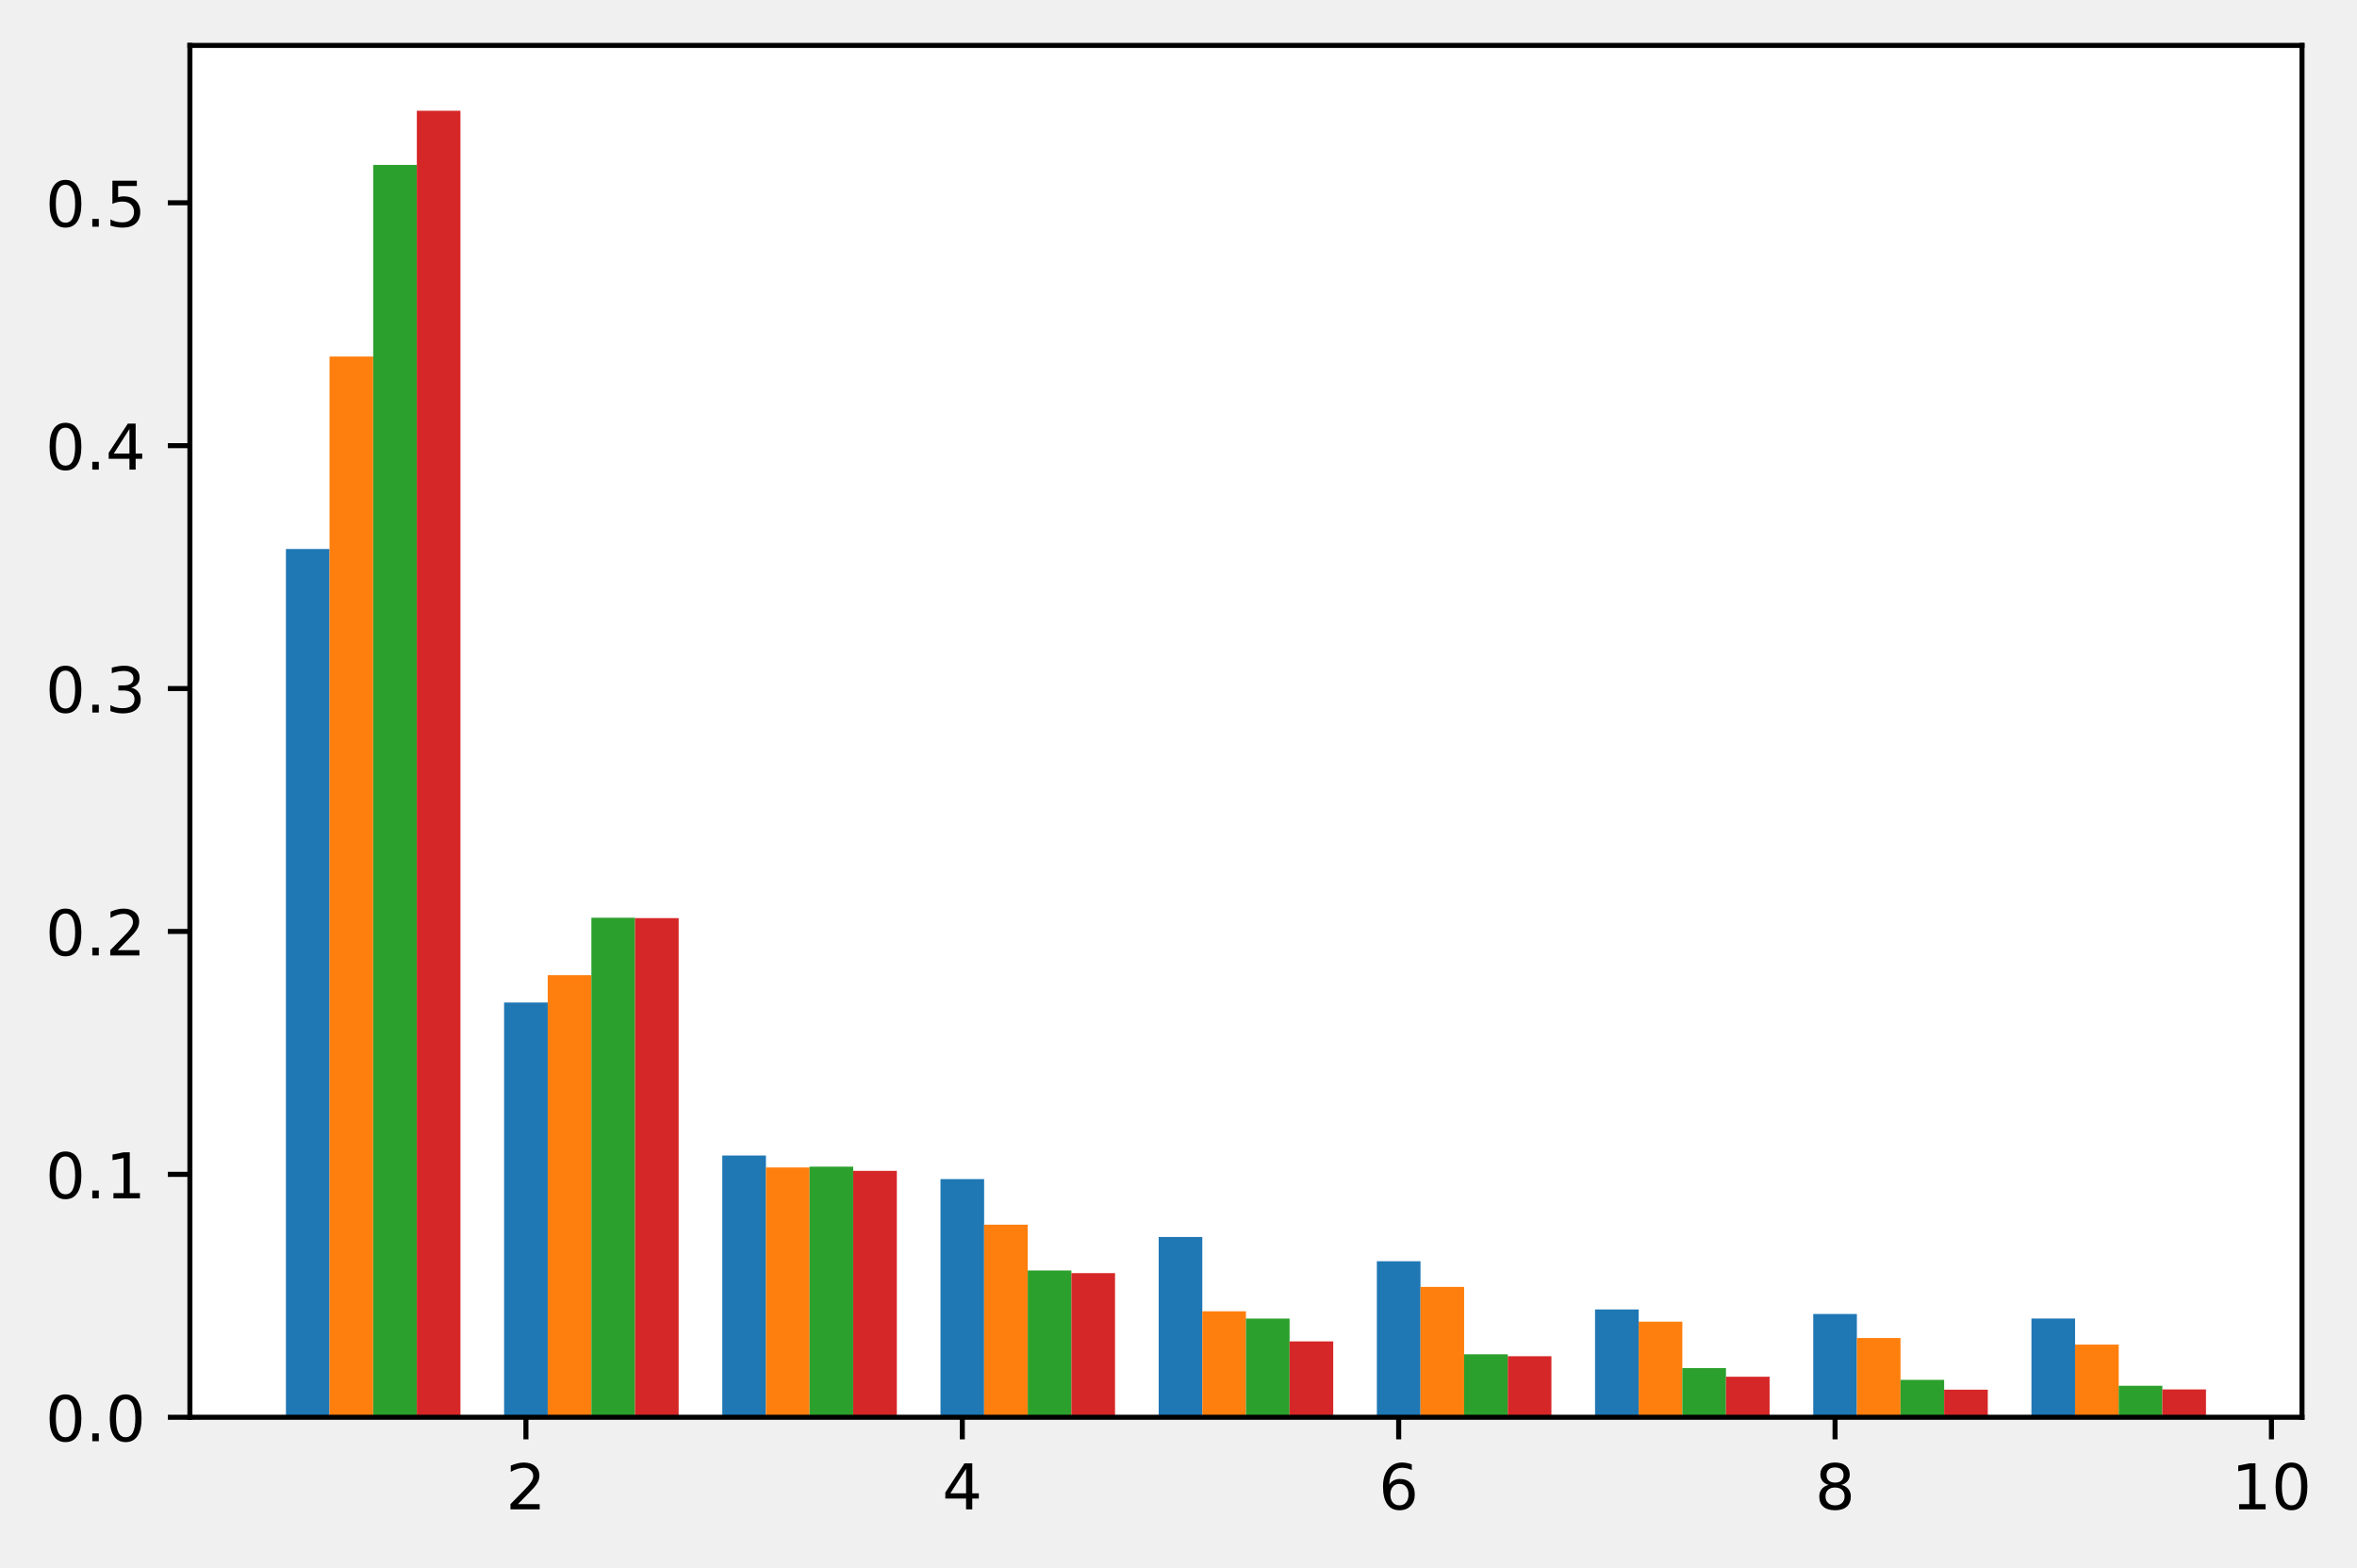
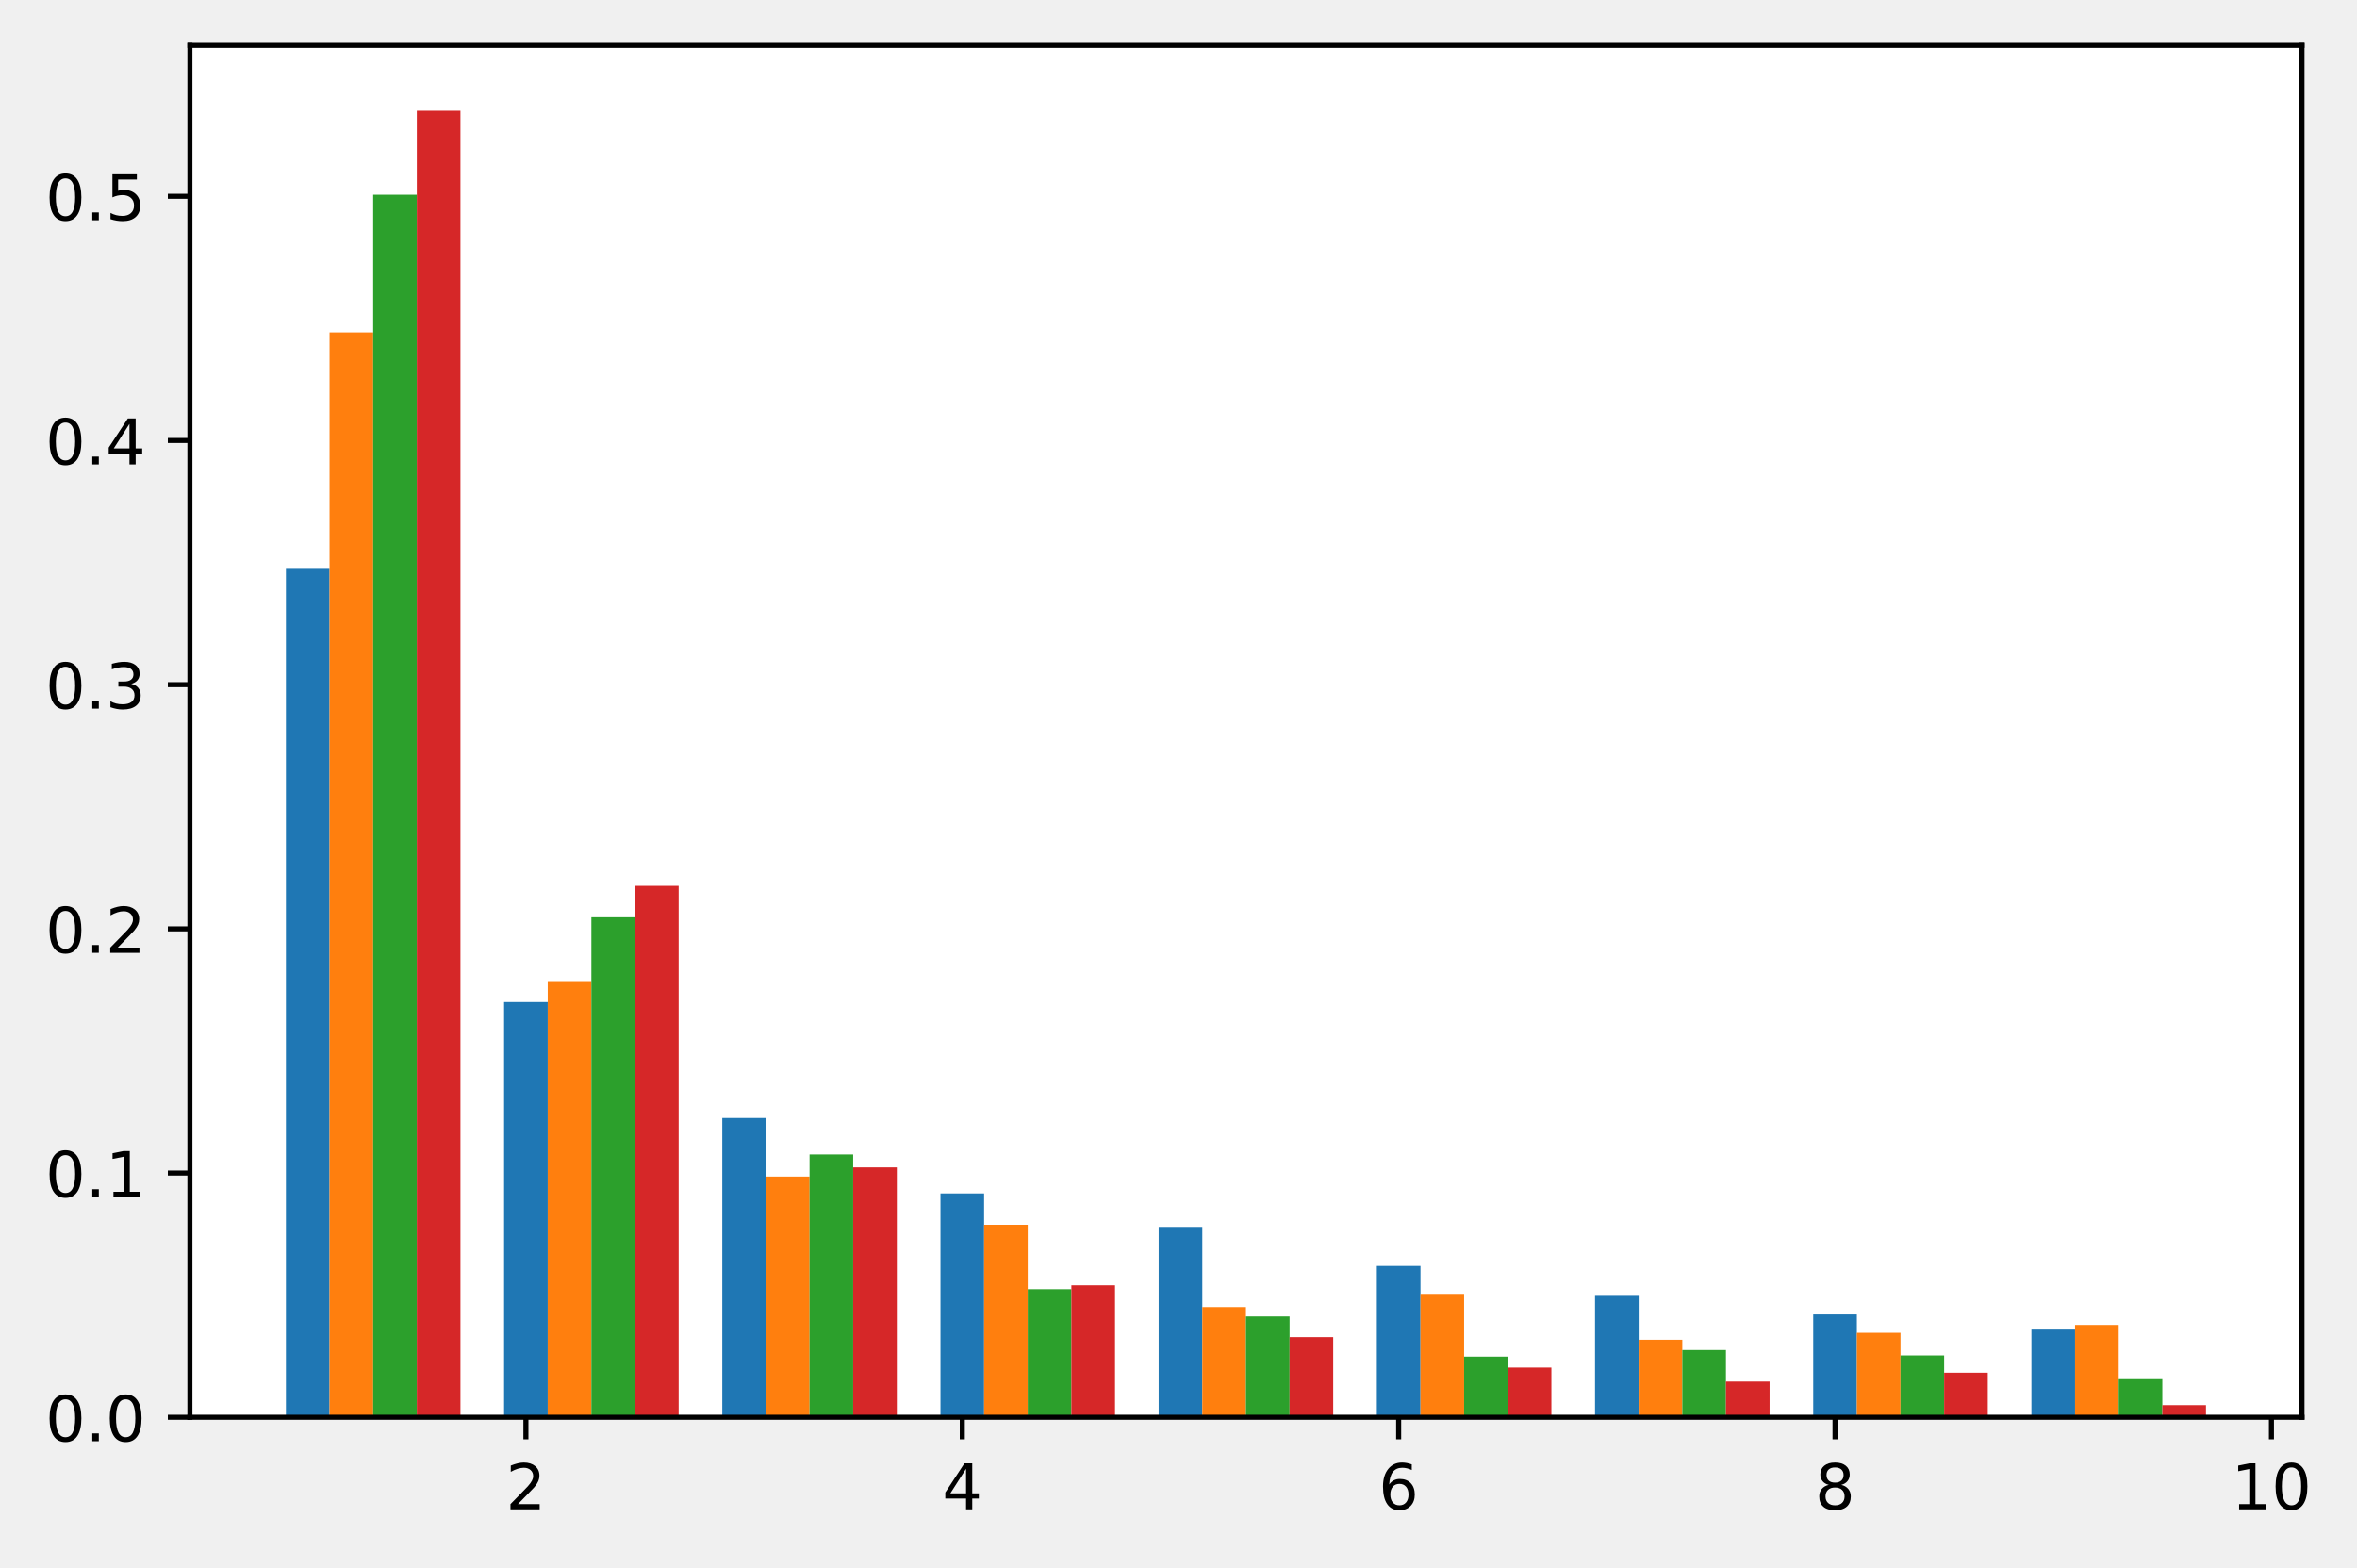
<svg xmlns="http://www.w3.org/2000/svg" xmlns:xlink="http://www.w3.org/1999/xlink" height="248.518pt" version="1.1" viewBox="0 0 373.623 248.518" width="373.623pt">
  <defs>
    <style type="text/css">*{stroke-linecap:butt;stroke-linejoin:round;}</style>
  </defs>
  <g id="figure_1">
    <g id="patch_1">
      <path d="M 0 248.518  L 373.623 248.518  L 373.623 0  L 0 0  z " style="fill:none;" />
    </g>
    <g id="axes_1">
      <g id="patch_2">
        <path d="M 30.103 224.64  L 364.903 224.64  L 364.903 7.2  L 30.103 7.2  z " style="fill:#ffffff;" />
      </g>
      <g id="patch_3">
-         <path clip-path="url(#p4f8e86b946)" d="M 45.321 224.64  L 52.239 224.64  L 52.239 87.017  L 45.321 87.017  z " style="fill:#1f77b4;" />
+         <path clip-path="url(#pbe87095086)" d="M 45.321 224.64  L 52.239 224.64  L 52.239 90.031  L 45.321 90.031  z " style="fill:#1f77b4;" />
      </g>
      <g id="patch_4">
-         <path clip-path="url(#p4f8e86b946)" d="M 79.908 224.64  L 86.825 224.64  L 86.825 158.903  L 79.908 158.903  z " style="fill:#1f77b4;" />
+         <path clip-path="url(#pbe87095086)" d="M 79.908 224.64  L 86.825 224.64  L 86.825 158.837  L 79.908 158.837  z " style="fill:#1f77b4;" />
      </g>
      <g id="patch_5">
-         <path clip-path="url(#p4f8e86b946)" d="M 114.495 224.64  L 121.412 224.64  L 121.412 183.154  L 114.495 183.154  z " style="fill:#1f77b4;" />
+         <path clip-path="url(#pbe87095086)" d="M 114.495 224.64  L 121.412 224.64  L 121.412 177.206  L 114.495 177.206  z " style="fill:#1f77b4;" />
      </g>
      <g id="patch_6">
-         <path clip-path="url(#p4f8e86b946)" d="M 149.082 224.64  L 155.999 224.64  L 155.999 186.887  L 149.082 186.887  z " style="fill:#1f77b4;" />
+         <path clip-path="url(#pbe87095086)" d="M 149.082 224.64  L 155.999 224.64  L 155.999 189.166  L 149.082 189.166  z " style="fill:#1f77b4;" />
      </g>
      <g id="patch_7">
-         <path clip-path="url(#p4f8e86b946)" d="M 183.668 224.64  L 190.586 224.64  L 190.586 196.064  L 183.668 196.064  z " style="fill:#1f77b4;" />
+         <path clip-path="url(#pbe87095086)" d="M 183.668 224.64  L 190.586 224.64  L 190.586 194.478  L 183.668 194.478  z " style="fill:#1f77b4;" />
      </g>
      <g id="patch_8">
-         <path clip-path="url(#p4f8e86b946)" d="M 218.255 224.64  L 225.173 224.64  L 225.173 199.914  L 218.255 199.914  z " style="fill:#1f77b4;" />
+         <path clip-path="url(#pbe87095086)" d="M 218.255 224.64  L 225.173 224.64  L 225.173 200.658  L 218.255 200.658  z " style="fill:#1f77b4;" />
      </g>
      <g id="patch_9">
-         <path clip-path="url(#p4f8e86b946)" d="M 252.842 224.64  L 259.759 224.64  L 259.759 207.558  L 252.842 207.558  z " style="fill:#1f77b4;" />
+         <path clip-path="url(#pbe87095086)" d="M 252.842 224.64  L 259.759 224.64  L 259.759 205.256  L 252.842 205.256  z " style="fill:#1f77b4;" />
      </g>
      <g id="patch_10">
-         <path clip-path="url(#p4f8e86b946)" d="M 287.429 224.64  L 294.346 224.64  L 294.346 208.268  L 287.429 208.268  z " style="fill:#1f77b4;" />
+         <path clip-path="url(#pbe87095086)" d="M 287.429 224.64  L 294.346 224.64  L 294.346 208.339  L 287.429 208.339  z " style="fill:#1f77b4;" />
      </g>
      <g id="patch_11">
-         <path clip-path="url(#p4f8e86b946)" d="M 322.016 224.64  L 328.933 224.64  L 328.933 208.991  L 322.016 208.991  z " style="fill:#1f77b4;" />
+         <path clip-path="url(#pbe87095086)" d="M 322.016 224.64  L 328.933 224.64  L 328.933 210.741  L 322.016 210.741  z " style="fill:#1f77b4;" />
      </g>
      <g id="patch_12">
-         <path clip-path="url(#p4f8e86b946)" d="M 52.239 224.64  L 59.156 224.64  L 59.156 56.516  L 52.239 56.516  z " style="fill:#ff7f0e;" />
+         <path clip-path="url(#pbe87095086)" d="M 52.239 224.64  L 59.156 224.64  L 59.156 52.692  L 52.239 52.692  z " style="fill:#ff7f0e;" />
      </g>
      <g id="patch_13">
-         <path clip-path="url(#p4f8e86b946)" d="M 86.825 224.64  L 93.743 224.64  L 93.743 154.562  L 86.825 154.562  z " style="fill:#ff7f0e;" />
+         <path clip-path="url(#pbe87095086)" d="M 86.825 224.64  L 93.743 224.64  L 93.743 155.503  L 86.825 155.503  z " style="fill:#ff7f0e;" />
      </g>
      <g id="patch_14">
-         <path clip-path="url(#p4f8e86b946)" d="M 121.412 224.64  L 128.33 224.64  L 128.33 185.045  L 121.412 185.045  z " style="fill:#ff7f0e;" />
+         <path clip-path="url(#pbe87095086)" d="M 121.412 224.64  L 128.33 224.64  L 128.33 186.492  L 121.412 186.492  z " style="fill:#ff7f0e;" />
      </g>
      <g id="patch_15">
-         <path clip-path="url(#p4f8e86b946)" d="M 155.999 224.64  L 162.916 224.64  L 162.916 194.119  L 155.999 194.119  z " style="fill:#ff7f0e;" />
+         <path clip-path="url(#pbe87095086)" d="M 155.999 224.64  L 162.916 224.64  L 162.916 194.138  L 155.999 194.138  z " style="fill:#ff7f0e;" />
      </g>
      <g id="patch_16">
-         <path clip-path="url(#p4f8e86b946)" d="M 190.586 224.64  L 197.503 224.64  L 197.503 207.841  L 190.586 207.841  z " style="fill:#ff7f0e;" />
+         <path clip-path="url(#pbe87095086)" d="M 190.586 224.64  L 197.503 224.64  L 197.503 207.181  L 190.586 207.181  z " style="fill:#ff7f0e;" />
      </g>
      <g id="patch_17">
-         <path clip-path="url(#p4f8e86b946)" d="M 225.173 224.64  L 232.09 224.64  L 232.09 203.978  L 225.173 203.978  z " style="fill:#ff7f0e;" />
+         <path clip-path="url(#pbe87095086)" d="M 225.173 224.64  L 232.09 224.64  L 232.09 205.087  L 225.173 205.087  z " style="fill:#ff7f0e;" />
      </g>
      <g id="patch_18">
-         <path clip-path="url(#p4f8e86b946)" d="M 259.759 224.64  L 266.677 224.64  L 266.677 209.488  L 259.759 209.488  z " style="fill:#ff7f0e;" />
+         <path clip-path="url(#pbe87095086)" d="M 259.759 224.64  L 266.677 224.64  L 266.677 212.356  L 259.759 212.356  z " style="fill:#ff7f0e;" />
      </g>
      <g id="patch_19">
-         <path clip-path="url(#p4f8e86b946)" d="M 294.346 224.64  L 301.263 224.64  L 301.263 212.082  L 294.346 212.082  z " style="fill:#ff7f0e;" />
+         <path clip-path="url(#pbe87095086)" d="M 294.346 224.64  L 301.263 224.64  L 301.263 211.254  L 294.346 211.254  z " style="fill:#ff7f0e;" />
      </g>
      <g id="patch_20">
-         <path clip-path="url(#p4f8e86b946)" d="M 328.933 224.64  L 335.85 224.64  L 335.85 213.124  L 328.933 213.124  z " style="fill:#ff7f0e;" />
+         <path clip-path="url(#pbe87095086)" d="M 328.933 224.64  L 335.85 224.64  L 335.85 210.006  L 328.933 210.006  z " style="fill:#ff7f0e;" />
      </g>
      <g id="patch_21">
-         <path clip-path="url(#p4f8e86b946)" d="M 59.156 224.64  L 66.073 224.64  L 66.073 26.146  L 59.156 26.146  z " style="fill:#2ca02c;" />
+         <path clip-path="url(#pbe87095086)" d="M 59.156 224.64  L 66.073 224.64  L 66.073 30.869  L 59.156 30.869  z " style="fill:#2ca02c;" />
      </g>
      <g id="patch_22">
-         <path clip-path="url(#p4f8e86b946)" d="M 93.743 224.64  L 100.66 224.64  L 100.66 145.465  L 93.743 145.465  z " style="fill:#2ca02c;" />
+         <path clip-path="url(#pbe87095086)" d="M 93.743 224.64  L 100.66 224.64  L 100.66 145.391  L 93.743 145.391  z " style="fill:#2ca02c;" />
      </g>
      <g id="patch_23">
-         <path clip-path="url(#p4f8e86b946)" d="M 128.33 224.64  L 135.247 224.64  L 135.247 184.916  L 128.33 184.916  z " style="fill:#2ca02c;" />
+         <path clip-path="url(#pbe87095086)" d="M 128.33 224.64  L 135.247 224.64  L 135.247 182.987  L 128.33 182.987  z " style="fill:#2ca02c;" />
      </g>
      <g id="patch_24">
-         <path clip-path="url(#p4f8e86b946)" d="M 162.916 224.64  L 169.834 224.64  L 169.834 201.379  L 162.916 201.379  z " style="fill:#2ca02c;" />
+         <path clip-path="url(#pbe87095086)" d="M 162.916 224.64  L 169.834 224.64  L 169.834 204.351  L 162.916 204.351  z " style="fill:#2ca02c;" />
      </g>
      <g id="patch_25">
-         <path clip-path="url(#p4f8e86b946)" d="M 197.503 224.64  L 204.42 224.64  L 204.42 208.995  L 197.503 208.995  z " style="fill:#2ca02c;" />
+         <path clip-path="url(#pbe87095086)" d="M 197.503 224.64  L 204.42 224.64  L 204.42 208.663  L 197.503 208.663  z " style="fill:#2ca02c;" />
      </g>
      <g id="patch_26">
-         <path clip-path="url(#p4f8e86b946)" d="M 232.09 224.64  L 239.007 224.64  L 239.007 214.659  L 232.09 214.659  z " style="fill:#2ca02c;" />
+         <path clip-path="url(#pbe87095086)" d="M 232.09 224.64  L 239.007 224.64  L 239.007 215.023  L 232.09 215.023  z " style="fill:#2ca02c;" />
      </g>
      <g id="patch_27">
-         <path clip-path="url(#p4f8e86b946)" d="M 266.677 224.64  L 273.594 224.64  L 273.594 216.836  L 266.677 216.836  z " style="fill:#2ca02c;" />
+         <path clip-path="url(#pbe87095086)" d="M 266.677 224.64  L 273.594 224.64  L 273.594 213.983  L 266.677 213.983  z " style="fill:#2ca02c;" />
      </g>
      <g id="patch_28">
-         <path clip-path="url(#p4f8e86b946)" d="M 301.263 224.64  L 308.181 224.64  L 308.181 218.711  L 301.263 218.711  z " style="fill:#2ca02c;" />
+         <path clip-path="url(#pbe87095086)" d="M 301.263 224.64  L 308.181 224.64  L 308.181 214.836  L 301.263 214.836  z " style="fill:#2ca02c;" />
      </g>
      <g id="patch_29">
-         <path clip-path="url(#p4f8e86b946)" d="M 335.85 224.64  L 342.768 224.64  L 342.768 219.647  L 335.85 219.647  z " style="fill:#2ca02c;" />
+         <path clip-path="url(#pbe87095086)" d="M 335.85 224.64  L 342.768 224.64  L 342.768 218.607  L 335.85 218.607  z " style="fill:#2ca02c;" />
      </g>
      <g id="patch_30">
-         <path clip-path="url(#p4f8e86b946)" d="M 66.073 224.64  L 72.991 224.64  L 72.991 17.554  L 66.073 17.554  z " style="fill:#d62728;" />
+         <path clip-path="url(#pbe87095086)" d="M 66.073 224.64  L 72.991 224.64  L 72.991 17.554  L 66.073 17.554  z " style="fill:#d62728;" />
      </g>
      <g id="patch_31">
-         <path clip-path="url(#p4f8e86b946)" d="M 100.66 224.64  L 107.578 224.64  L 107.578 145.526  L 100.66 145.526  z " style="fill:#d62728;" />
+         <path clip-path="url(#pbe87095086)" d="M 100.66 224.64  L 107.578 224.64  L 107.578 140.411  L 100.66 140.411  z " style="fill:#d62728;" />
      </g>
      <g id="patch_32">
-         <path clip-path="url(#p4f8e86b946)" d="M 135.247 224.64  L 142.164 224.64  L 142.164 185.583  L 135.247 185.583  z " style="fill:#d62728;" />
+         <path clip-path="url(#pbe87095086)" d="M 135.247 224.64  L 142.164 224.64  L 142.164 185.041  L 135.247 185.041  z " style="fill:#d62728;" />
      </g>
      <g id="patch_33">
-         <path clip-path="url(#p4f8e86b946)" d="M 169.834 224.64  L 176.751 224.64  L 176.751 201.793  L 169.834 201.793  z " style="fill:#d62728;" />
+         <path clip-path="url(#pbe87095086)" d="M 169.834 224.64  L 176.751 224.64  L 176.751 203.725  L 169.834 203.725  z " style="fill:#d62728;" />
      </g>
      <g id="patch_34">
-         <path clip-path="url(#p4f8e86b946)" d="M 204.42 224.64  L 211.338 224.64  L 211.338 212.619  L 204.42 212.619  z " style="fill:#d62728;" />
+         <path clip-path="url(#pbe87095086)" d="M 204.42 224.64  L 211.338 224.64  L 211.338 211.934  L 204.42 211.934  z " style="fill:#d62728;" />
      </g>
      <g id="patch_35">
-         <path clip-path="url(#p4f8e86b946)" d="M 239.007 224.64  L 245.925 224.64  L 245.925 214.972  L 239.007 214.972  z " style="fill:#d62728;" />
+         <path clip-path="url(#pbe87095086)" d="M 239.007 224.64  L 245.925 224.64  L 245.925 216.763  L 239.007 216.763  z " style="fill:#d62728;" />
      </g>
      <g id="patch_36">
-         <path clip-path="url(#p4f8e86b946)" d="M 273.594 224.64  L 280.511 224.64  L 280.511 218.212  L 273.594 218.212  z " style="fill:#d62728;" />
+         <path clip-path="url(#pbe87095086)" d="M 273.594 224.64  L 280.511 224.64  L 280.511 218.985  L 273.594 218.985  z " style="fill:#d62728;" />
      </g>
      <g id="patch_37">
-         <path clip-path="url(#p4f8e86b946)" d="M 308.181 224.64  L 315.098 224.64  L 315.098 220.273  L 308.181 220.273  z " style="fill:#d62728;" />
+         <path clip-path="url(#pbe87095086)" d="M 308.181 224.64  L 315.098 224.64  L 315.098 217.574  L 308.181 217.574  z " style="fill:#d62728;" />
      </g>
      <g id="patch_38">
-         <path clip-path="url(#p4f8e86b946)" d="M 342.768 224.64  L 349.685 224.64  L 349.685 220.225  L 342.768 220.225  z " style="fill:#d62728;" />
+         <path clip-path="url(#pbe87095086)" d="M 342.768 224.64  L 349.685 224.64  L 349.685 222.723  L 342.768 222.723  z " style="fill:#d62728;" />
      </g>
      <g id="matplotlib.axis_1">
        <g id="xtick_1">
          <g id="line2d_1">
            <defs>
-               <path d="M 0 0  L 0 3.5  " id="mcd03b442ab" style="stroke:#000000;stroke-width:0.8;" />
+               <path d="M 0 0  L 0 3.5  " id="m2cfff0e0f3" style="stroke:#000000;stroke-width:0.8;" />
            </defs>
            <g>
-               <use style="stroke:#000000;stroke-width:0.8;" x="83.367" xlink:href="#mcd03b442ab" y="224.64" />
+               <use style="stroke:#000000;stroke-width:0.8;" x="83.367" xlink:href="#m2cfff0e0f3" y="224.64" />
            </g>
          </g>
          <g id="text_1">
            <g transform="translate(80.18551 239.2384)scale(0.1 -0.1)">
              <defs>
                <path d="M 1228 531  L 3431 531  L 3431 0  L 469 0  L 469 531  Q 828 903 1448 1529  Q 2069 2156 2228 2338  Q 2531 2678 2651 2914  Q 2772 3150 2772 3378  Q 2772 3750 2511 3984  Q 2250 4219 1831 4219  Q 1534 4219 1204 4116  Q 875 4013 500 3803  L 500 4441  Q 881 4594 1212 4672  Q 1544 4750 1819 4750  Q 2544 4750 2975 4387  Q 3406 4025 3406 3419  Q 3406 3131 3298 2873  Q 3191 2616 2906 2266  Q 2828 2175 2409 1742  Q 1991 1309 1228 531  z " id="DejaVuSans-32" transform="scale(0.015625)" />
              </defs>
              <use xlink:href="#DejaVuSans-32" />
            </g>
          </g>
        </g>
        <g id="xtick_2">
          <g id="line2d_2">
            <g>
-               <use style="stroke:#000000;stroke-width:0.8;" x="152.54" xlink:href="#mcd03b442ab" y="224.64" />
+               <use style="stroke:#000000;stroke-width:0.8;" x="152.54" xlink:href="#m2cfff0e0f3" y="224.64" />
            </g>
          </g>
          <g id="text_2">
            <g transform="translate(149.3591 239.2384)scale(0.1 -0.1)">
              <defs>
                <path d="M 2419 4116  L 825 1625  L 2419 1625  L 2419 4116  z M 2253 4666  L 3047 4666  L 3047 1625  L 3713 1625  L 3713 1100  L 3047 1100  L 3047 0  L 2419 0  L 2419 1100  L 313 1100  L 313 1709  L 2253 4666  z " id="DejaVuSans-34" transform="scale(0.015625)" />
              </defs>
              <use xlink:href="#DejaVuSans-34" />
            </g>
          </g>
        </g>
        <g id="xtick_3">
          <g id="line2d_3">
            <g>
-               <use style="stroke:#000000;stroke-width:0.8;" x="221.714" xlink:href="#mcd03b442ab" y="224.64" />
+               <use style="stroke:#000000;stroke-width:0.8;" x="221.714" xlink:href="#m2cfff0e0f3" y="224.64" />
            </g>
          </g>
          <g id="text_3">
            <g transform="translate(218.5326 239.2384)scale(0.1 -0.1)">
              <defs>
                <path d="M 2113 2584  Q 1688 2584 1439 2293  Q 1191 2003 1191 1497  Q 1191 994 1439 701  Q 1688 409 2113 409  Q 2538 409 2786 701  Q 3034 994 3034 1497  Q 3034 2003 2786 2293  Q 2538 2584 2113 2584  z M 3366 4563  L 3366 3988  Q 3128 4100 2886 4159  Q 2644 4219 2406 4219  Q 1781 4219 1451 3797  Q 1122 3375 1075 2522  Q 1259 2794 1537 2939  Q 1816 3084 2150 3084  Q 2853 3084 3261 2657  Q 3669 2231 3669 1497  Q 3669 778 3244 343  Q 2819 -91 2113 -91  Q 1303 -91 875 529  Q 447 1150 447 2328  Q 447 3434 972 4092  Q 1497 4750 2381 4750  Q 2619 4750 2861 4703  Q 3103 4656 3366 4563  z " id="DejaVuSans-36" transform="scale(0.015625)" />
              </defs>
              <use xlink:href="#DejaVuSans-36" />
            </g>
          </g>
        </g>
        <g id="xtick_4">
          <g id="line2d_4">
            <g>
-               <use style="stroke:#000000;stroke-width:0.8;" x="290.887" xlink:href="#mcd03b442ab" y="224.64" />
+               <use style="stroke:#000000;stroke-width:0.8;" x="290.887" xlink:href="#m2cfff0e0f3" y="224.64" />
            </g>
          </g>
          <g id="text_4">
            <g transform="translate(287.7062 239.2384)scale(0.1 -0.1)">
              <defs>
                <path d="M 2034 2216  Q 1584 2216 1326 1975  Q 1069 1734 1069 1313  Q 1069 891 1326 650  Q 1584 409 2034 409  Q 2484 409 2743 651  Q 3003 894 3003 1313  Q 3003 1734 2745 1975  Q 2488 2216 2034 2216  z M 1403 2484  Q 997 2584 770 2862  Q 544 3141 544 3541  Q 544 4100 942 4425  Q 1341 4750 2034 4750  Q 2731 4750 3128 4425  Q 3525 4100 3525 3541  Q 3525 3141 3298 2862  Q 3072 2584 2669 2484  Q 3125 2378 3379 2068  Q 3634 1759 3634 1313  Q 3634 634 3220 271  Q 2806 -91 2034 -91  Q 1263 -91 848 271  Q 434 634 434 1313  Q 434 1759 690 2068  Q 947 2378 1403 2484  z M 1172 3481  Q 1172 3119 1398 2916  Q 1625 2713 2034 2713  Q 2441 2713 2670 2916  Q 2900 3119 2900 3481  Q 2900 3844 2670 4047  Q 2441 4250 2034 4250  Q 1625 4250 1398 4047  Q 1172 3844 1172 3481  z " id="DejaVuSans-38" transform="scale(0.015625)" />
              </defs>
              <use xlink:href="#DejaVuSans-38" />
            </g>
          </g>
        </g>
        <g id="xtick_5">
          <g id="line2d_5">
            <g>
-               <use style="stroke:#000000;stroke-width:0.8;" x="360.061" xlink:href="#mcd03b442ab" y="224.64" />
+               <use style="stroke:#000000;stroke-width:0.8;" x="360.061" xlink:href="#m2cfff0e0f3" y="224.64" />
            </g>
          </g>
          <g id="text_5">
            <g transform="translate(353.6985 239.2384)scale(0.1 -0.1)">
              <defs>
                <path d="M 794 531  L 1825 531  L 1825 4091  L 703 3866  L 703 4441  L 1819 4666  L 2450 4666  L 2450 531  L 3481 531  L 3481 0  L 794 0  L 794 531  z " id="DejaVuSans-31" transform="scale(0.015625)" />
                <path d="M 2034 4250  Q 1547 4250 1301 3770  Q 1056 3291 1056 2328  Q 1056 1369 1301 889  Q 1547 409 2034 409  Q 2525 409 2770 889  Q 3016 1369 3016 2328  Q 3016 3291 2770 3770  Q 2525 4250 2034 4250  z M 2034 4750  Q 2819 4750 3233 4129  Q 3647 3509 3647 2328  Q 3647 1150 3233 529  Q 2819 -91 2034 -91  Q 1250 -91 836 529  Q 422 1150 422 2328  Q 422 3509 836 4129  Q 1250 4750 2034 4750  z " id="DejaVuSans-30" transform="scale(0.015625)" />
              </defs>
              <use xlink:href="#DejaVuSans-31" />
              <use x="63.623" xlink:href="#DejaVuSans-30" />
            </g>
          </g>
        </g>
      </g>
      <g id="matplotlib.axis_2">
        <g id="ytick_1">
          <g id="line2d_6">
            <defs>
-               <path d="M 0 0  L -3.5 0  " id="m6d637623e5" style="stroke:#000000;stroke-width:0.8;" />
+               <path d="M 0 0  L -3.5 0  " id="m9027839991" style="stroke:#000000;stroke-width:0.8;" />
            </defs>
            <g>
-               <use style="stroke:#000000;stroke-width:0.8;" x="30.103" xlink:href="#m6d637623e5" y="224.64" />
+               <use style="stroke:#000000;stroke-width:0.8;" x="30.103" xlink:href="#m9027839991" y="224.64" />
            </g>
          </g>
          <g id="text_6">
            <g transform="translate(7.2 228.4392)scale(0.1 -0.1)">
              <defs>
                <path d="M 684 794  L 1344 794  L 1344 0  L 684 0  L 684 794  z " id="DejaVuSans-2e" transform="scale(0.015625)" />
              </defs>
              <use xlink:href="#DejaVuSans-30" />
              <use x="63.623" xlink:href="#DejaVuSans-2e" />
              <use x="95.41" xlink:href="#DejaVuSans-30" />
            </g>
          </g>
        </g>
        <g id="ytick_2">
          <g id="line2d_7">
            <g>
-               <use style="stroke:#000000;stroke-width:0.8;" x="30.103" xlink:href="#m6d637623e5" y="186.14" />
+               <use style="stroke:#000000;stroke-width:0.8;" x="30.103" xlink:href="#m9027839991" y="185.935" />
            </g>
          </g>
          <g id="text_7">
-             <g transform="translate(7.2 189.9387)scale(0.1 -0.1)">
+             <g transform="translate(7.2 189.7343)scale(0.1 -0.1)">
              <use xlink:href="#DejaVuSans-30" />
              <use x="63.623" xlink:href="#DejaVuSans-2e" />
              <use x="95.41" xlink:href="#DejaVuSans-31" />
            </g>
          </g>
        </g>
        <g id="ytick_3">
          <g id="line2d_8">
            <g>
-               <use style="stroke:#000000;stroke-width:0.8;" x="30.103" xlink:href="#m6d637623e5" y="147.639" />
+               <use style="stroke:#000000;stroke-width:0.8;" x="30.103" xlink:href="#m9027839991" y="147.23" />
            </g>
          </g>
          <g id="text_8">
-             <g transform="translate(7.2 151.4382)scale(0.1 -0.1)">
+             <g transform="translate(7.2 151.0294)scale(0.1 -0.1)">
              <use xlink:href="#DejaVuSans-30" />
              <use x="63.623" xlink:href="#DejaVuSans-2e" />
              <use x="95.41" xlink:href="#DejaVuSans-32" />
            </g>
          </g>
        </g>
        <g id="ytick_4">
          <g id="line2d_9">
            <g>
-               <use style="stroke:#000000;stroke-width:0.8;" x="30.103" xlink:href="#m6d637623e5" y="109.139" />
+               <use style="stroke:#000000;stroke-width:0.8;" x="30.103" xlink:href="#m9027839991" y="108.525" />
            </g>
          </g>
          <g id="text_9">
-             <g transform="translate(7.2 112.9378)scale(0.1 -0.1)">
+             <g transform="translate(7.2 112.3245)scale(0.1 -0.1)">
              <defs>
                <path d="M 2597 2516  Q 3050 2419 3304 2112  Q 3559 1806 3559 1356  Q 3559 666 3084 287  Q 2609 -91 1734 -91  Q 1441 -91 1130 -33  Q 819 25 488 141  L 488 750  Q 750 597 1062 519  Q 1375 441 1716 441  Q 2309 441 2620 675  Q 2931 909 2931 1356  Q 2931 1769 2642 2001  Q 2353 2234 1838 2234  L 1294 2234  L 1294 2753  L 1863 2753  Q 2328 2753 2575 2939  Q 2822 3125 2822 3475  Q 2822 3834 2567 4026  Q 2313 4219 1838 4219  Q 1578 4219 1281 4162  Q 984 4106 628 3988  L 628 4550  Q 988 4650 1302 4700  Q 1616 4750 1894 4750  Q 2613 4750 3031 4423  Q 3450 4097 3450 3541  Q 3450 3153 3228 2886  Q 3006 2619 2597 2516  z " id="DejaVuSans-33" transform="scale(0.015625)" />
              </defs>
              <use xlink:href="#DejaVuSans-30" />
              <use x="63.623" xlink:href="#DejaVuSans-2e" />
              <use x="95.41" xlink:href="#DejaVuSans-33" />
            </g>
          </g>
        </g>
        <g id="ytick_5">
          <g id="line2d_10">
            <g>
-               <use style="stroke:#000000;stroke-width:0.8;" x="30.103" xlink:href="#m6d637623e5" y="70.638" />
+               <use style="stroke:#000000;stroke-width:0.8;" x="30.103" xlink:href="#m9027839991" y="69.82" />
            </g>
          </g>
          <g id="text_10">
-             <g transform="translate(7.2 74.43727)scale(0.1 -0.1)">
+             <g transform="translate(7.2 73.61953)scale(0.1 -0.1)">
              <use xlink:href="#DejaVuSans-30" />
              <use x="63.623" xlink:href="#DejaVuSans-2e" />
              <use x="95.41" xlink:href="#DejaVuSans-34" />
            </g>
          </g>
        </g>
        <g id="ytick_6">
          <g id="line2d_11">
            <g>
-               <use style="stroke:#000000;stroke-width:0.8;" x="30.103" xlink:href="#m6d637623e5" y="32.138" />
+               <use style="stroke:#000000;stroke-width:0.8;" x="30.103" xlink:href="#m9027839991" y="31.115" />
            </g>
          </g>
          <g id="text_11">
-             <g transform="translate(7.2 35.93679)scale(0.1 -0.1)">
+             <g transform="translate(7.2 34.91461)scale(0.1 -0.1)">
              <defs>
                <path d="M 691 4666  L 3169 4666  L 3169 4134  L 1269 4134  L 1269 2991  Q 1406 3038 1543 3061  Q 1681 3084 1819 3084  Q 2600 3084 3056 2656  Q 3513 2228 3513 1497  Q 3513 744 3044 326  Q 2575 -91 1722 -91  Q 1428 -91 1123 -41  Q 819 9 494 109  L 494 744  Q 775 591 1075 516  Q 1375 441 1709 441  Q 2250 441 2565 725  Q 2881 1009 2881 1497  Q 2881 1984 2565 2268  Q 2250 2553 1709 2553  Q 1456 2553 1204 2497  Q 953 2441 691 2322  L 691 4666  z " id="DejaVuSans-35" transform="scale(0.015625)" />
              </defs>
              <use xlink:href="#DejaVuSans-30" />
              <use x="63.623" xlink:href="#DejaVuSans-2e" />
              <use x="95.41" xlink:href="#DejaVuSans-35" />
            </g>
          </g>
        </g>
      </g>
      <g id="patch_39">
        <path d="M 30.103 224.64  L 30.103 7.2  " style="fill:none;stroke:#000000;stroke-linecap:square;stroke-linejoin:miter;stroke-width:0.8;" />
      </g>
      <g id="patch_40">
        <path d="M 364.903 224.64  L 364.903 7.2  " style="fill:none;stroke:#000000;stroke-linecap:square;stroke-linejoin:miter;stroke-width:0.8;" />
      </g>
      <g id="patch_41">
        <path d="M 30.103 224.64  L 364.903 224.64  " style="fill:none;stroke:#000000;stroke-linecap:square;stroke-linejoin:miter;stroke-width:0.8;" />
      </g>
      <g id="patch_42">
        <path d="M 30.103 7.2  L 364.903 7.2  " style="fill:none;stroke:#000000;stroke-linecap:square;stroke-linejoin:miter;stroke-width:0.8;" />
      </g>
    </g>
  </g>
  <defs>
-     <clipPath id="p4f8e86b946">
+     <clipPath id="pbe87095086">
      <rect height="217.44" width="334.8" x="30.103" y="7.2" />
    </clipPath>
  </defs>
</svg>
